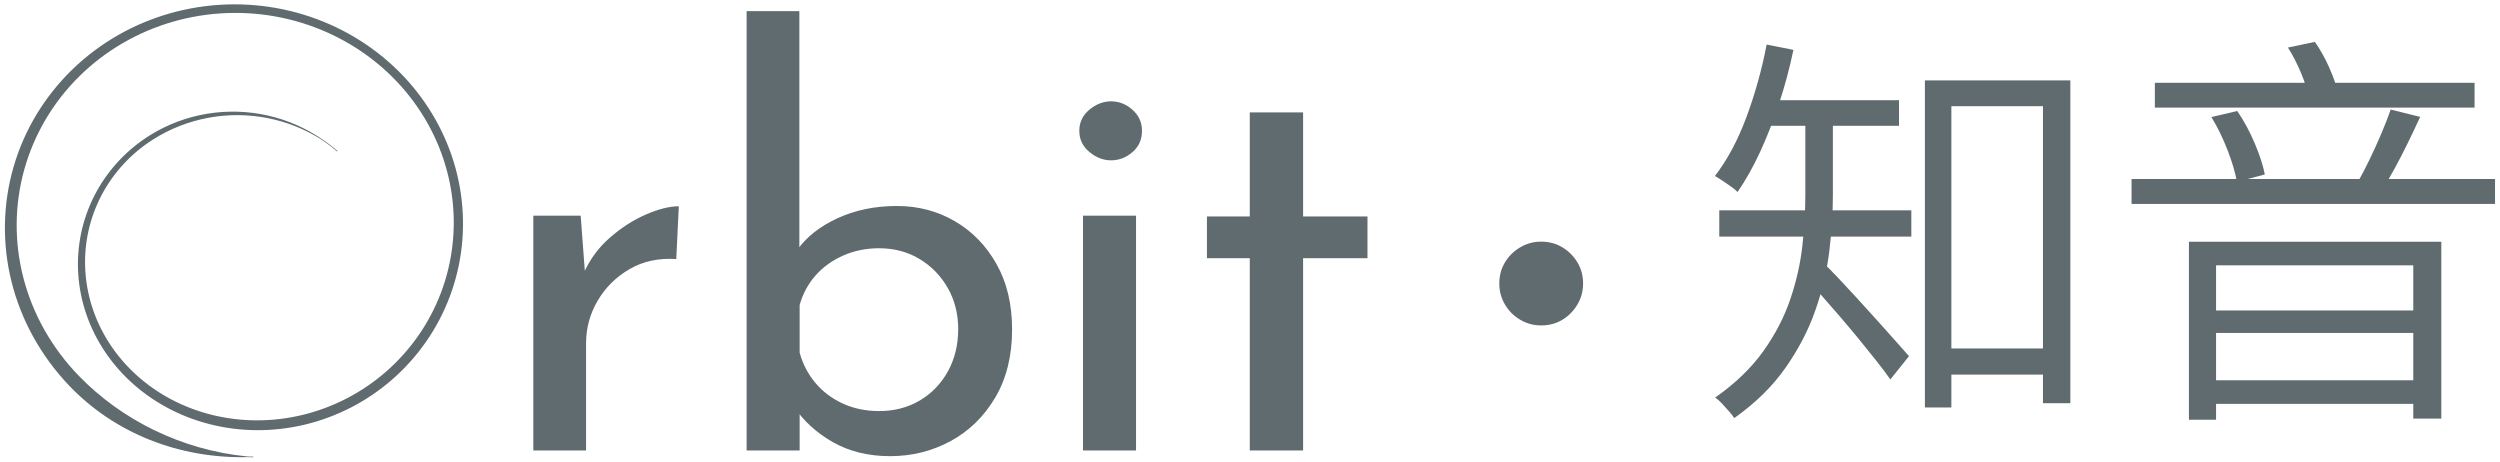
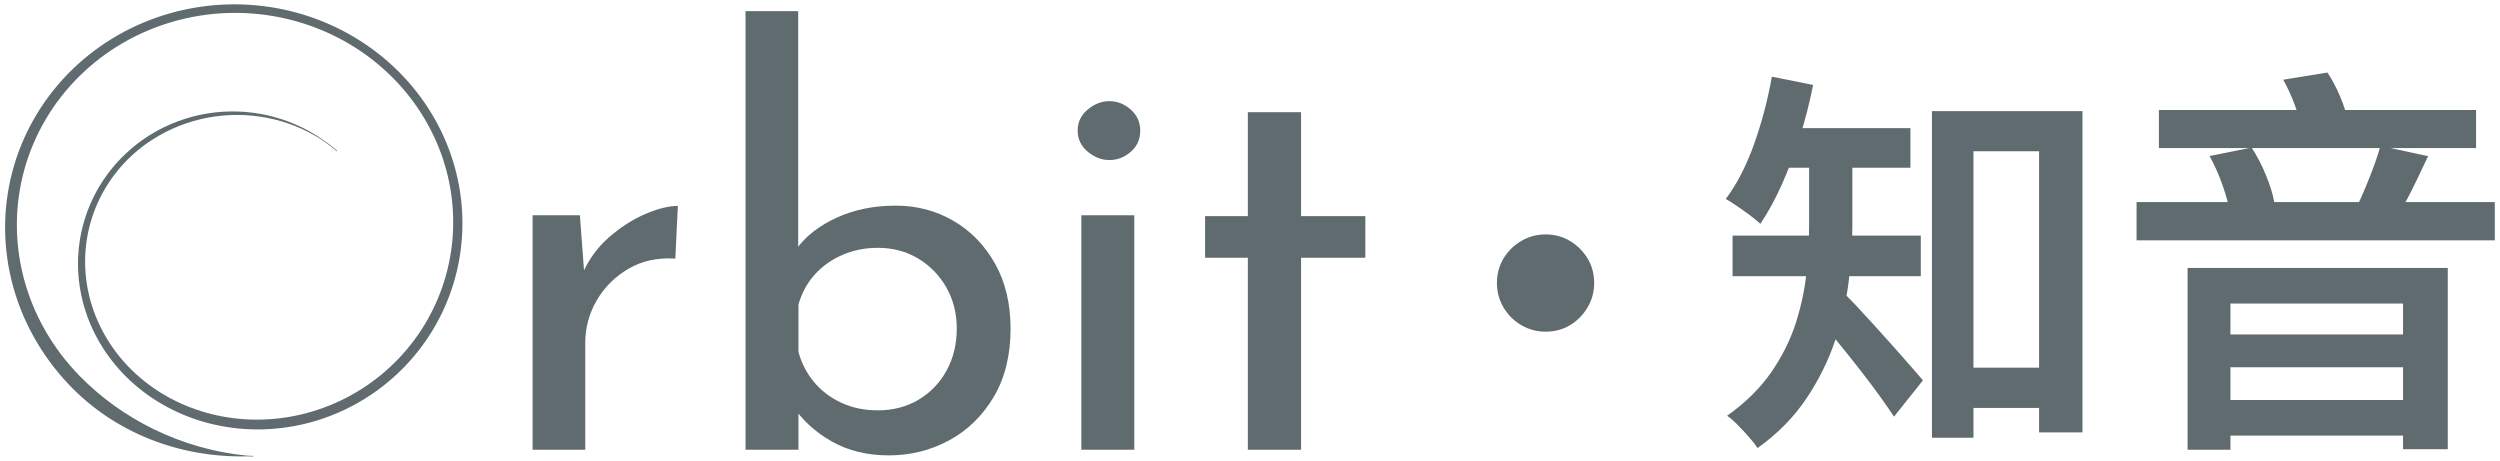
- <svg xmlns="http://www.w3.org/2000/svg" viewBox="38.9 40 2318.5 428.3" width="2318" height="428">
+ <svg xmlns="http://www.w3.org/2000/svg" viewBox="38.9 40 2322.1 428.3" width="2322" height="428">
  <g fill="#5f6b6f">
    <path d="M351.336 179.938C346.877 176.086 342.154 172.495 337.201 169.198C337.083 169.12 336.968 169.038 336.851 168.958C336.735 168.878 336.618 168.798 336.501 168.718C336.267 168.559 336.033 168.4 335.798 168.242C335.328 167.926 334.856 167.613 334.382 167.302C333.434 166.681 332.477 166.07 331.512 165.47C329.583 164.27 327.621 163.114 325.628 162.003C321.642 159.78 317.535 157.739 313.323 155.891C304.9 152.195 296.059 149.276 286.965 147.214C277.871 145.152 268.523 143.947 259.101 143.649C249.679 143.351 240.184 143.96 230.807 145.489C221.429 147.019 212.17 149.469 203.223 152.815C194.276 156.161 185.642 160.404 177.512 165.479C167.181 171.928 157.647 179.69 149.239 188.559C140.831 197.428 133.551 207.402 127.673 218.196C121.795 228.989 117.321 240.601 114.446 252.679C111.571 264.757 110.297 277.299 110.725 289.908C111.152 302.517 113.282 315.192 117.106 327.513C120.93 339.834 126.448 351.8 133.543 363.001C140.637 374.202 149.307 384.636 159.325 393.929C169.343 403.223 180.71 411.375 193.103 418.076C205.497 424.776 218.917 430.023 232.967 433.592C247.017 437.161 261.696 439.051 276.556 439.138C291.416 439.225 306.456 437.509 321.203 433.976C335.951 430.444 350.405 425.096 364.099 418.035C377.793 410.975 390.725 402.203 402.464 391.935C414.203 381.667 424.748 369.904 433.733 356.964C442.718 344.024 450.141 329.908 455.727 315.017C461.313 300.127 465.062 284.463 466.808 268.488C467.681 260.5 468.055 252.434 467.922 244.352C467.789 236.27 467.148 228.171 465.998 220.118C464.848 212.064 463.19 204.055 461.03 196.153C458.87 188.251 456.208 180.455 453.059 172.827C446.761 157.569 438.509 142.983 428.514 129.522C418.518 116.061 406.78 103.728 393.623 92.917C380.465 82.106 365.889 72.818 350.311 65.362C334.733 57.906 318.155 52.284 301.063 48.699C283.971 45.115 266.368 43.568 248.781 44.145C239.988 44.434 231.2 45.252 222.484 46.597C213.769 47.943 205.126 49.816 196.623 52.208C188.121 54.6 179.758 57.51 171.603 60.922C163.447 64.334 155.499 68.248 147.821 72.638C140.144 77.027 132.737 81.893 125.663 87.203C118.589 92.513 111.847 98.266 105.494 104.423C99.142 110.579 93.178 117.139 87.656 124.056C82.133 130.972 77.052 138.245 72.458 145.821C67.864 153.396 63.756 161.275 60.175 169.398C56.594 177.521 53.539 185.887 51.042 194.434C48.544 202.981 46.604 211.707 45.244 220.546C43.885 229.385 43.106 238.335 42.922 247.327C42.738 256.319 43.148 265.352 44.158 274.354C45.168 283.355 46.777 292.326 48.98 301.191C51.184 310.056 53.982 318.817 57.36 327.401C60.738 335.984 64.696 344.391 69.21 352.549C73.723 360.708 78.793 368.619 84.384 376.214C89.975 383.81 96.089 391.09 102.683 397.992C112.955 408.745 124.503 418.475 137.061 426.911C149.618 435.347 163.184 442.487 177.426 448.157C191.667 453.827 206.582 458.026 221.814 460.695C237.046 463.363 252.592 464.501 268.122 464.154C268.174 464.153 268.227 464.158 268.279 464.159C268.332 464.161 268.385 464.163 268.437 464.165C268.543 464.169 268.648 464.173 268.753 464.176C268.964 464.183 269.174 464.19 269.385 464.197C269.806 464.21 270.228 464.223 270.649 464.234C271.492 464.256 272.336 464.274 273.18 464.288C273.345 464.291 273.482 464.159 273.485 463.993C273.487 463.827 273.355 463.691 273.19 463.688C272.348 463.674 271.506 463.656 270.665 463.634C270.245 463.623 269.824 463.611 269.404 463.597C269.194 463.591 268.984 463.584 268.774 463.576C268.669 463.573 268.564 463.569 268.459 463.565C268.406 463.564 268.354 463.562 268.301 463.56C268.249 463.558 268.196 463.559 268.144 463.554C252.719 462.069 237.63 459.169 223.108 455.035C208.586 450.901 194.63 445.534 181.408 439.112C168.186 432.69 155.695 425.213 144.066 416.834C132.436 408.456 121.666 399.175 111.875 389.126C105.591 382.676 99.753 375.868 94.402 368.759C89.051 361.65 84.187 354.24 79.841 346.591C75.495 338.942 71.668 331.053 68.383 322.989C65.099 314.925 62.356 306.686 60.172 298.338C57.988 289.99 56.361 281.533 55.3 273.035C54.239 264.537 53.742 255.997 53.809 247.483C53.877 238.97 54.507 230.482 55.691 222.087C56.874 213.693 58.611 205.39 60.883 197.246C63.155 189.101 65.961 181.115 69.276 173.347C72.59 165.58 76.413 158.032 80.71 150.762C85.006 143.493 89.776 136.501 94.979 129.84C100.181 123.18 105.816 116.851 111.834 110.901C117.853 104.952 124.255 99.382 130.988 94.233C137.721 89.083 144.783 84.355 152.118 80.083C159.452 75.81 167.057 71.994 174.871 68.659C182.686 65.325 190.709 62.473 198.875 60.122C207.041 57.772 215.351 55.923 223.737 54.586C232.124 53.249 240.586 52.424 249.058 52.113C257.53 51.802 266.01 52.006 274.433 52.717C282.856 53.429 291.221 54.649 299.463 56.363C307.704 58.077 315.823 60.285 323.757 62.965C331.691 65.646 339.44 68.798 346.945 72.393C354.45 75.988 361.711 80.026 368.675 84.471C375.639 88.916 382.306 93.767 388.627 98.984C394.948 104.201 400.924 109.782 406.512 115.682C412.1 121.581 417.301 127.798 422.08 134.282C431.636 147.25 439.496 161.285 445.465 175.941C451.434 190.596 455.513 205.87 457.633 221.29C459.752 236.71 459.913 252.276 458.166 267.521C456.42 282.766 452.768 297.69 447.376 311.863C441.985 326.036 434.855 339.456 426.253 351.751C417.652 364.047 407.58 375.218 396.384 384.971C385.189 394.724 372.873 403.058 359.841 409.775C346.808 416.492 333.062 421.592 319.04 424.981C305.017 428.369 290.72 430.045 276.59 430.023C262.461 430 248.5 428.279 235.127 424.975C221.754 421.67 208.969 416.784 197.144 410.524C185.319 404.264 174.453 396.632 164.849 387.912C155.244 379.192 146.9 369.386 140.032 358.836C133.165 348.285 127.774 336.991 123.981 325.329C120.187 313.668 117.991 301.64 117.415 289.635C116.839 277.63 117.882 265.649 120.468 254.069C123.055 242.489 127.184 231.313 132.686 220.884C138.189 210.456 145.065 200.778 153.062 192.142C161.059 183.505 170.177 175.911 180.099 169.579C187.908 164.595 196.202 160.372 204.82 156.976C213.438 153.581 222.38 151.014 231.475 149.315C240.571 147.615 249.819 146.783 259.044 146.823C268.269 146.862 277.47 147.775 286.476 149.532C295.482 151.289 304.291 153.89 312.742 157.276C316.967 158.969 321.103 160.857 325.13 162.931C327.143 163.968 329.13 165.052 331.087 166.18C332.066 166.744 333.037 167.319 334.001 167.906C334.483 168.199 334.962 168.495 335.44 168.794C335.679 168.943 335.918 169.093 336.156 169.244C336.275 169.319 336.394 169.395 336.513 169.47C336.631 169.546 336.751 169.62 336.869 169.698C341.801 172.98 346.504 176.556 350.944 180.392C351.069 180.5 351.258 180.486 351.367 180.361C351.475 180.236 351.461 180.046 351.336 179.938Z" />
-     <path d="M577.12 240.079C578.699 261.132 580.278 282.186 581.857 303.24C581.068 300.345 580.278 297.45 579.489 294.555C585.1 281.396 593.258 270.127 603.964 260.738C614.664 251.353 625.891 244.116 637.65 239.026C649.403 233.941 659.577 231.394 668.177 231.394C667.388 247.711 666.598 264.027 665.809 280.344C649.313 279.291 634.797 282.449 622.254 289.818C609.706 297.187 599.884 306.966 592.779 319.161C585.673 331.357 582.12 344.468 582.12 358.506C582.12 391.665 582.12 424.825 582.12 457.984C565.804 457.984 549.487 457.984 533.171 457.984C533.171 385.349 533.171 312.714 533.171 240.079C547.819 240.079 562.472 240.079 577.12 240.079ZM864.24 463.248C844.06 463.248 826.343 458.905 811.079 450.221C795.815 441.536 783.709 430.441 774.762 416.929C776.604 411.929 778.446 406.929 780.288 401.929C780.288 420.614 780.288 439.299 780.288 457.984C763.882 457.984 747.481 457.984 731.075 457.984C731.075 322.098 731.075 186.218 731.075 50.332C747.392 50.332 763.708 50.332 780.025 50.332C780.025 130.252 780.025 210.167 780.025 290.081C779.499 283.854 778.972 277.628 778.446 271.396C787.041 259.469 799.5 249.774 815.816 242.316C832.133 234.863 850.376 231.131 870.556 231.131C890.204 231.131 908.1 235.826 924.243 245.21C940.38 254.6 953.276 267.843 962.929 284.949C972.577 302.055 977.403 322.277 977.403 345.61C977.403 370.175 972.182 391.27 961.745 408.903C951.302 426.535 937.485 439.999 920.295 449.3C903.1 458.6 884.414 463.248 864.24 463.248ZM853.976 421.403C868.187 421.403 880.819 418.114 891.873 411.534C902.926 404.955 911.611 395.923 917.927 384.428C924.243 372.938 927.401 359.911 927.401 345.347C927.401 331.309 924.201 318.635 917.795 307.319C911.389 296.002 902.663 287.013 891.61 280.344C880.556 273.675 868.014 270.343 853.976 270.343C842.044 270.343 830.991 272.58 820.817 277.054C810.637 281.528 802.084 287.67 795.157 295.476C788.225 303.282 783.267 312.451 780.288 322.977C780.288 337.715 780.288 352.453 780.288 367.19C783.094 377.543 787.873 386.796 794.631 394.955C801.384 403.113 809.848 409.561 820.027 414.298C830.201 419.035 841.518 421.403 853.976 421.403ZM1043.196 240.079C1059.602 240.079 1076.003 240.079 1092.409 240.079C1092.409 312.714 1092.409 385.349 1092.409 457.984C1076.003 457.984 1059.602 457.984 1043.196 457.984C1043.196 385.349 1043.196 312.714 1043.196 240.079ZM1039.775 161.375C1039.775 153.49 1042.891 146.963 1049.117 141.784C1055.344 136.61 1062.055 134.021 1069.25 134.021C1076.603 134.021 1083.219 136.631 1089.104 141.853C1094.993 147.069 1097.936 153.585 1097.936 161.39C1097.936 169.465 1094.993 176.039 1089.104 181.128C1083.219 186.218 1076.603 188.76 1069.25 188.76C1062.055 188.76 1055.344 186.165 1049.117 180.981C1042.891 175.791 1039.775 169.259 1039.775 161.375ZM1197.941 144.284C1214.431 144.284 1230.921 144.284 1247.417 144.284C1247.417 176.481 1247.417 208.677 1247.417 240.868C1267.328 240.868 1287.24 240.868 1307.156 240.868C1307.156 253.763 1307.156 266.659 1307.156 279.554C1287.24 279.554 1267.328 279.554 1247.417 279.554C1247.417 339.031 1247.417 398.508 1247.417 457.984C1230.921 457.984 1214.431 457.984 1197.941 457.984C1197.941 398.508 1197.941 339.031 1197.941 279.554C1184.692 279.554 1171.45 279.554 1158.202 279.554C1158.202 266.659 1158.202 253.763 1158.202 240.868C1171.45 240.868 1184.692 240.868 1197.941 240.868C1197.941 208.677 1197.941 176.481 1197.941 144.284ZM1468.279 264.201C1475.588 264.201 1482.143 265.955 1487.952 269.46C1493.756 272.968 1498.417 277.621 1501.933 283.415C1505.446 289.208 1507.204 295.767 1507.204 303.088C1507.204 310.101 1505.45 316.581 1501.945 322.526C1498.436 328.467 1493.783 333.192 1487.989 336.697C1482.196 340.202 1475.637 341.952 1468.317 341.952C1461.303 341.952 1454.824 340.202 1448.879 336.701C1442.937 333.196 1438.212 328.478 1434.707 322.541C1431.203 316.6 1429.452 310.132 1429.452 303.126C1429.452 295.817 1431.203 289.261 1434.704 283.453C1438.209 277.648 1442.926 272.987 1448.863 269.471C1454.805 265.959 1461.273 264.201 1468.279 264.201ZM1834.67 363.337C1872.573 363.337 1910.471 363.337 1948.373 363.337C1948.373 371.411 1948.373 379.482 1948.373 387.556C1910.471 387.556 1872.573 387.556 1834.67 387.556C1834.67 379.482 1834.67 371.411 1834.67 363.337ZM1824.349 114.576C1869.337 114.576 1914.328 114.576 1959.316 114.576C1959.316 214.411 1959.316 314.245 1959.316 414.08C1950.843 414.08 1942.371 414.08 1933.899 414.08C1933.899 322.233 1933.899 230.386 1933.899 138.538C1905.572 138.538 1877.244 138.538 1848.917 138.538C1848.917 231.719 1848.917 324.9 1848.917 418.081C1840.729 418.081 1832.537 418.081 1824.349 418.081C1824.349 316.913 1824.349 215.745 1824.349 114.576ZM1713.42 144.859C1721.938 144.859 1730.456 144.859 1738.973 144.859C1738.973 170.321 1738.973 195.784 1738.973 221.246C1738.973 237.414 1737.878 254.602 1735.692 272.808C1733.506 291.015 1729.209 309.304 1722.809 327.674C1716.409 346.043 1707.183 363.848 1695.134 381.092C1683.085 398.336 1667.197 413.947 1647.475 427.933C1646.403 426.205 1644.781 424.11 1642.602 421.643C1640.423 419.176 1638.207 416.729 1635.948 414.3C1633.69 411.871 1631.61 410.079 1629.712 408.927C1648.445 395.771 1663.362 381.395 1674.461 365.8C1685.559 350.204 1693.918 334.081 1699.537 317.436C1705.156 300.79 1708.873 284.247 1710.692 267.806C1712.511 251.366 1713.42 235.766 1713.42 221.004C1713.42 195.621 1713.42 170.242 1713.42 144.859ZM1672.983 132.976C1715.436 132.976 1757.889 132.976 1800.341 132.976C1800.341 140.884 1800.341 148.788 1800.341 156.696C1757.889 156.696 1715.436 156.696 1672.983 156.696C1672.983 148.788 1672.983 140.884 1672.983 132.976ZM1633.576 235.16C1692.974 235.16 1752.372 235.16 1811.769 235.16C1811.769 243.272 1811.769 251.388 1811.769 259.501C1752.372 259.501 1692.974 259.501 1633.576 259.501C1633.576 251.388 1633.576 243.272 1633.576 235.16ZM1730.334 284.297C1733.275 286.903 1737.484 291.09 1742.96 296.861C1748.435 302.632 1754.459 309.119 1761.033 316.322C1767.608 323.525 1774.159 330.751 1780.691 337.995C1787.224 345.24 1793.063 351.769 1798.204 357.585C1803.346 363.401 1807.143 367.698 1809.587 370.475C1803.824 377.678 1798.057 384.885 1792.293 392.088C1789.19 387.572 1785.09 382.077 1779.986 375.606C1774.883 369.134 1769.294 362.192 1763.216 354.781C1757.138 347.37 1751.019 340.083 1744.854 332.926C1738.689 325.768 1732.953 319.202 1727.644 313.23C1722.336 307.258 1718.001 302.473 1714.648 298.877C1719.876 294.016 1725.105 289.158 1730.334 284.297ZM1677.53 81.338C1685.809 82.987 1694.092 84.631 1702.371 86.279C1698.824 103.213 1694.418 119.68 1689.147 135.674C1683.876 151.667 1678.019 166.672 1671.573 180.688C1665.128 194.704 1658.111 207.185 1650.521 218.139C1649.127 216.654 1647.153 215.006 1644.595 213.198C1642.037 211.391 1639.378 209.557 1636.615 207.704C1633.853 205.851 1631.481 204.389 1629.499 203.316C1640.988 188.463 1650.745 170.242 1658.766 148.655C1666.788 127.069 1673.044 104.63 1677.53 81.338ZM2037.719 116.85C2136.599 116.85 2235.479 116.85 2334.359 116.85C2334.359 124.515 2334.359 132.176 2334.359 139.842C2235.479 139.842 2136.599 139.842 2037.719 139.842C2037.719 132.176 2037.719 124.515 2037.719 116.85ZM2016.107 206.09C2128.521 206.09 2240.935 206.09 2353.35 206.09C2353.35 213.793 2353.35 221.5 2353.35 229.203C2240.935 229.203 2128.521 229.203 2016.107 229.203C2016.107 221.5 2016.107 213.793 2016.107 206.09ZM2084.583 328.083C2152.161 328.083 2219.735 328.083 2287.314 328.083C2287.314 335.025 2287.314 341.966 2287.314 348.908C2219.735 348.908 2152.161 348.908 2084.583 348.908C2084.583 341.966 2084.583 335.025 2084.583 328.083ZM2085.098 392.846C2152.676 392.846 2220.251 392.846 2287.829 392.846C2287.829 400.148 2287.829 407.445 2287.829 414.747C2220.251 414.747 2152.676 414.747 2085.098 414.747C2085.098 407.445 2085.098 400.148 2085.098 392.846ZM2069.336 264.275C2147.394 264.275 2225.457 264.275 2303.516 264.275C2303.516 318.989 2303.516 373.704 2303.516 428.418C2294.842 428.418 2286.165 428.418 2277.492 428.418C2277.492 381.005 2277.492 333.589 2277.492 286.176C2216.499 286.176 2155.503 286.176 2094.51 286.176C2094.51 333.933 2094.51 381.691 2094.51 429.449C2086.117 429.449 2077.728 429.449 2069.336 429.449C2069.336 374.389 2069.336 319.334 2069.336 264.275ZM2256.546 141.63C2265.667 143.907 2274.783 146.188 2283.903 148.466C2280.357 156.154 2276.572 164.13 2272.544 172.39C2268.516 180.65 2264.446 188.554 2260.328 196.102C2256.209 203.65 2252.284 210.391 2248.544 216.321C2240.871 214.168 2233.194 212.016 2225.521 209.864C2229.007 203.771 2232.709 196.701 2236.623 188.653C2240.537 180.605 2244.262 172.428 2247.793 164.122C2251.325 155.817 2254.242 148.318 2256.546 141.63ZM2090.175 148.602C2098.182 146.738 2106.192 144.874 2114.198 143.009C2120.382 152.062 2125.804 162.11 2130.461 173.148C2135.118 184.185 2138.21 193.764 2139.737 201.877C2131.101 204.154 2122.47 206.435 2113.834 208.712C2112.391 200.255 2109.485 190.407 2105.12 179.165C2100.755 167.923 2095.772 157.738 2090.175 148.602ZM2161.198 84.112C2169.53 82.365 2177.858 80.615 2186.191 78.868C2190.999 85.688 2195.303 93.331 2199.104 101.792C2202.904 110.253 2205.564 117.596 2207.091 123.822C2198.259 125.898 2189.43 127.974 2180.598 130.051C2179.325 123.655 2176.873 116.126 2173.24 107.46C2169.606 98.795 2165.593 91.012 2161.198 84.112Z" />
+     <path d="M577.12 240.079C578.699 261.132 580.278 282.186 581.857 303.24C581.068 300.345 580.278 297.45 579.489 294.555C585.1 281.396 593.258 270.127 603.964 260.738C614.664 251.353 625.891 244.116 637.65 239.026C649.403 233.941 659.577 231.394 668.177 231.394C667.388 247.711 666.598 264.027 665.809 280.344C649.313 279.291 634.797 282.449 622.254 289.818C609.706 297.187 599.884 306.966 592.779 319.161C585.673 331.357 582.12 344.468 582.12 358.506C582.12 391.665 582.12 424.825 582.12 457.984C565.804 457.984 549.487 457.984 533.171 457.984C533.171 385.349 533.171 312.714 533.171 240.079C547.819 240.079 562.472 240.079 577.12 240.079ZM864.24 463.248C844.06 463.248 826.343 458.905 811.079 450.221C795.815 441.536 783.709 430.441 774.762 416.929C776.604 411.929 778.446 406.929 780.288 401.929C780.288 420.614 780.288 439.299 780.288 457.984C763.882 457.984 747.481 457.984 731.075 457.984C731.075 322.098 731.075 186.218 731.075 50.332C747.392 50.332 763.708 50.332 780.025 50.332C780.025 130.252 780.025 210.167 780.025 290.081C779.499 283.854 778.972 277.628 778.446 271.396C787.041 259.469 799.5 249.774 815.816 242.316C832.133 234.863 850.376 231.131 870.556 231.131C890.204 231.131 908.1 235.826 924.243 245.21C940.38 254.6 953.276 267.843 962.929 284.949C972.577 302.055 977.403 322.277 977.403 345.61C977.403 370.175 972.182 391.27 961.745 408.903C951.302 426.535 937.485 439.999 920.295 449.3C903.1 458.6 884.414 463.248 864.24 463.248ZM853.976 421.403C868.187 421.403 880.819 418.114 891.873 411.534C902.926 404.955 911.611 395.923 917.927 384.428C924.243 372.938 927.401 359.911 927.401 345.347C927.401 331.309 924.201 318.635 917.795 307.319C911.389 296.002 902.663 287.013 891.61 280.344C880.556 273.675 868.014 270.343 853.976 270.343C842.044 270.343 830.991 272.58 820.817 277.054C810.637 281.528 802.084 287.67 795.157 295.476C788.225 303.282 783.267 312.451 780.288 322.977C780.288 337.715 780.288 352.453 780.288 367.19C783.094 377.543 787.873 386.796 794.631 394.955C801.384 403.113 809.848 409.561 820.027 414.298C830.201 419.035 841.518 421.403 853.976 421.403ZM1043.196 240.079C1059.602 240.079 1076.003 240.079 1092.409 240.079C1092.409 312.714 1092.409 385.349 1092.409 457.984C1076.003 457.984 1059.602 457.984 1043.196 457.984C1043.196 385.349 1043.196 312.714 1043.196 240.079ZM1039.775 161.375C1039.775 153.49 1042.891 146.963 1049.117 141.784C1055.344 136.61 1062.055 134.021 1069.25 134.021C1076.603 134.021 1083.219 136.631 1089.104 141.853C1094.993 147.069 1097.936 153.585 1097.936 161.39C1097.936 169.465 1094.993 176.039 1089.104 181.128C1083.219 186.218 1076.603 188.76 1069.25 188.76C1062.055 188.76 1055.344 186.165 1049.117 180.981C1042.891 175.791 1039.775 169.259 1039.775 161.375ZM1197.941 144.284C1214.431 144.284 1230.921 144.284 1247.417 144.284C1247.417 176.481 1247.417 208.677 1247.417 240.868C1267.328 240.868 1287.24 240.868 1307.156 240.868C1307.156 253.763 1307.156 266.659 1307.156 279.554C1287.24 279.554 1267.328 279.554 1247.417 279.554C1247.417 339.031 1247.417 398.508 1247.417 457.984C1230.921 457.984 1214.431 457.984 1197.941 457.984C1197.941 398.508 1197.941 339.031 1197.941 279.554C1184.692 279.554 1171.45 279.554 1158.202 279.554C1158.202 266.659 1158.202 253.763 1158.202 240.868C1171.45 240.868 1184.692 240.868 1197.941 240.868C1197.941 208.677 1197.941 176.481 1197.941 144.284ZM1474.544 257.881C1483.034 257.881 1490.66 259.921 1497.421 263.997C1504.183 268.077 1509.609 273.485 1513.704 280.225C1517.795 286.964 1519.843 294.586 1519.843 303.099C1519.843 311.255 1517.803 318.788 1513.727 325.695C1509.647 332.601 1504.239 338.09 1497.499 342.163C1490.76 346.236 1483.138 348.272 1474.625 348.272C1466.469 348.272 1458.936 346.239 1452.029 342.17C1445.123 338.105 1439.634 332.623 1435.561 325.724C1431.488 318.829 1429.452 311.314 1429.452 303.18C1429.452 294.69 1431.485 287.064 1435.553 280.303C1439.619 273.541 1445.101 268.114 1452 264.02C1458.895 259.928 1466.41 257.881 1474.544 257.881ZM1851.287 381.714C1885.964 381.714 1920.644 381.714 1955.32 381.714C1955.32 394.202 1955.32 406.695 1955.32 419.183C1920.644 419.183 1885.964 419.183 1851.287 419.183C1851.287 406.695 1851.287 394.202 1851.287 381.714ZM1833.784 143.267C1880.418 143.267 1927.057 143.267 1973.691 143.267C1973.691 242.812 1973.691 342.357 1973.691 441.901C1960.249 441.901 1946.804 441.901 1933.362 441.901C1933.362 354.804 1933.362 267.711 1933.362 180.614C1913.033 180.614 1892.703 180.614 1872.373 180.614C1872.373 269.362 1872.373 358.109 1872.373 446.857C1859.51 446.857 1846.647 446.857 1833.784 446.857C1833.784 345.661 1833.784 244.462 1833.784 143.267ZM1719.614 176.934C1733.015 176.934 1746.416 176.934 1759.817 176.934C1759.817 200.995 1759.817 225.053 1759.817 249.114C1759.817 264.94 1758.727 282.043 1756.542 300.429C1754.357 318.815 1750.151 337.368 1743.931 356.088C1737.707 374.804 1728.805 392.841 1717.229 410.196C1705.649 427.551 1690.468 442.985 1671.678 456.501C1670.023 453.771 1667.438 450.421 1663.922 446.449C1660.406 442.476 1656.808 438.612 1653.125 434.847C1649.442 431.082 1646.196 428.289 1643.385 426.472C1660.684 414.113 1674.419 400.538 1684.593 385.746C1694.763 370.958 1702.363 355.628 1707.385 339.768C1712.411 323.904 1715.705 308.188 1717.266 292.614C1718.831 277.039 1719.614 262.374 1719.614 248.617C1719.614 224.722 1719.614 200.828 1719.614 176.934ZM1687.041 159.071C1729.291 159.071 1771.538 159.071 1813.788 159.071C1813.788 171.356 1813.788 183.637 1813.788 195.921C1771.538 195.921 1729.291 195.921 1687.041 195.921C1687.041 183.637 1687.041 171.356 1687.041 159.071ZM1648.466 258.969C1706.784 258.969 1765.099 258.969 1823.417 258.969C1823.417 271.542 1823.417 284.113 1823.417 296.686C1765.099 296.686 1706.784 296.686 1648.466 296.686C1648.466 284.113 1648.466 271.542 1648.466 258.969ZM1749.413 310.184C1752.466 312.821 1756.627 316.942 1761.902 322.546C1767.176 328.151 1772.966 334.415 1779.271 341.337C1785.573 348.262 1791.838 355.223 1798.058 362.23C1804.278 369.236 1809.819 375.52 1814.682 381.08C1819.545 386.643 1823.128 390.786 1825.435 393.505C1816.459 404.755 1807.486 416.005 1798.51 427.254C1795.128 422.054 1791.048 416.134 1786.267 409.499C1781.489 402.859 1776.319 395.935 1770.759 388.724C1765.199 381.51 1759.62 374.422 1754.02 367.46C1748.419 360.494 1743.085 354.003 1738.015 347.983C1732.948 341.967 1728.598 336.893 1724.97 332.765C1733.119 325.239 1741.264 317.71 1749.413 310.184ZM1685.001 111.25C1697.779 113.813 1710.56 116.38 1723.338 118.943C1720.126 135.259 1716.027 151.29 1711.042 167.035C1706.057 182.78 1700.475 197.576 1694.296 211.425C1688.113 225.271 1681.44 237.471 1674.27 248.019C1671.956 245.786 1668.851 243.223 1664.964 240.327C1661.077 237.43 1657.045 234.555 1652.869 231.703C1648.692 228.847 1645.117 226.596 1642.138 224.941C1652.431 211.266 1661.203 194.274 1668.451 173.963C1675.698 153.656 1681.214 132.752 1685.001 111.25ZM2044.728 142.247C2142.993 142.247 2241.255 142.247 2339.52 142.247C2339.52 154.034 2339.52 165.818 2339.52 177.606C2241.255 177.606 2142.993 177.606 2044.728 177.606C2044.728 165.818 2044.728 154.034 2044.728 142.247ZM2023.961 227.786C2134.956 227.786 2245.947 227.786 2356.942 227.786C2356.942 239.655 2356.942 251.524 2356.942 263.394C2245.947 263.394 2134.956 263.394 2023.961 263.394C2023.961 251.524 2023.961 239.655 2023.961 227.786ZM2096.963 350.839C2159.74 350.839 2222.513 350.839 2285.289 350.839C2285.289 361.01 2285.289 371.18 2285.289 381.35C2222.513 381.35 2159.74 381.35 2096.963 381.35C2096.963 371.18 2096.963 361.01 2096.963 350.839ZM2097.208 411.769C2159.985 411.769 2222.757 411.769 2285.534 411.769C2285.534 422.811 2285.534 433.849 2285.534 444.891C2222.757 444.891 2159.985 444.891 2097.208 444.891C2097.208 433.849 2097.208 422.811 2097.208 411.769ZM2071.393 289.027C2152.003 289.027 2232.613 289.027 2313.222 289.027C2313.222 345.183 2313.222 401.339 2313.222 457.495C2299.365 457.495 2285.508 457.495 2271.651 457.495C2271.651 412.381 2271.651 367.267 2271.651 322.149C2218.177 322.149 2164.699 322.149 2111.225 322.149C2111.225 367.43 2111.225 412.707 2111.225 457.984C2097.946 457.984 2084.671 457.984 2071.393 457.984C2071.393 401.665 2071.393 345.346 2071.393 289.027ZM2250.628 175.592C2265.397 178.774 2280.163 181.957 2294.933 185.139C2291.721 191.975 2288.49 198.785 2285.241 205.572C2281.992 212.36 2278.787 218.755 2275.62 224.76C2272.456 230.765 2269.477 236.191 2266.681 241.046C2254.062 237.986 2241.444 234.926 2228.826 231.87C2231.374 226.685 2234.022 220.78 2236.77 214.155C2239.523 207.534 2242.149 200.851 2244.656 194.104C2247.16 187.357 2249.151 181.189 2250.628 175.592ZM2091.793 185.013C2104.823 182.409 2117.857 179.805 2130.887 177.201C2135.99 184.939 2140.475 193.562 2144.34 203.069C2148.208 212.575 2150.76 220.913 2151.991 228.075C2138.216 231.258 2124.44 234.44 2110.668 237.623C2109.6 230.297 2107.297 221.674 2103.758 211.752C2100.224 201.83 2096.233 192.917 2091.793 185.013ZM2160.278 114.095C2173.972 111.866 2187.666 109.633 2201.36 107.404C2205.811 114.08 2209.764 121.561 2213.221 129.844C2216.682 138.126 2219.03 145.403 2220.261 151.668C2205.948 154.435 2191.634 157.206 2177.321 159.973C2176.334 153.626 2174.213 146.101 2170.96 137.403C2167.707 128.705 2164.146 120.938 2160.278 114.095Z" />
  </g>
</svg>
